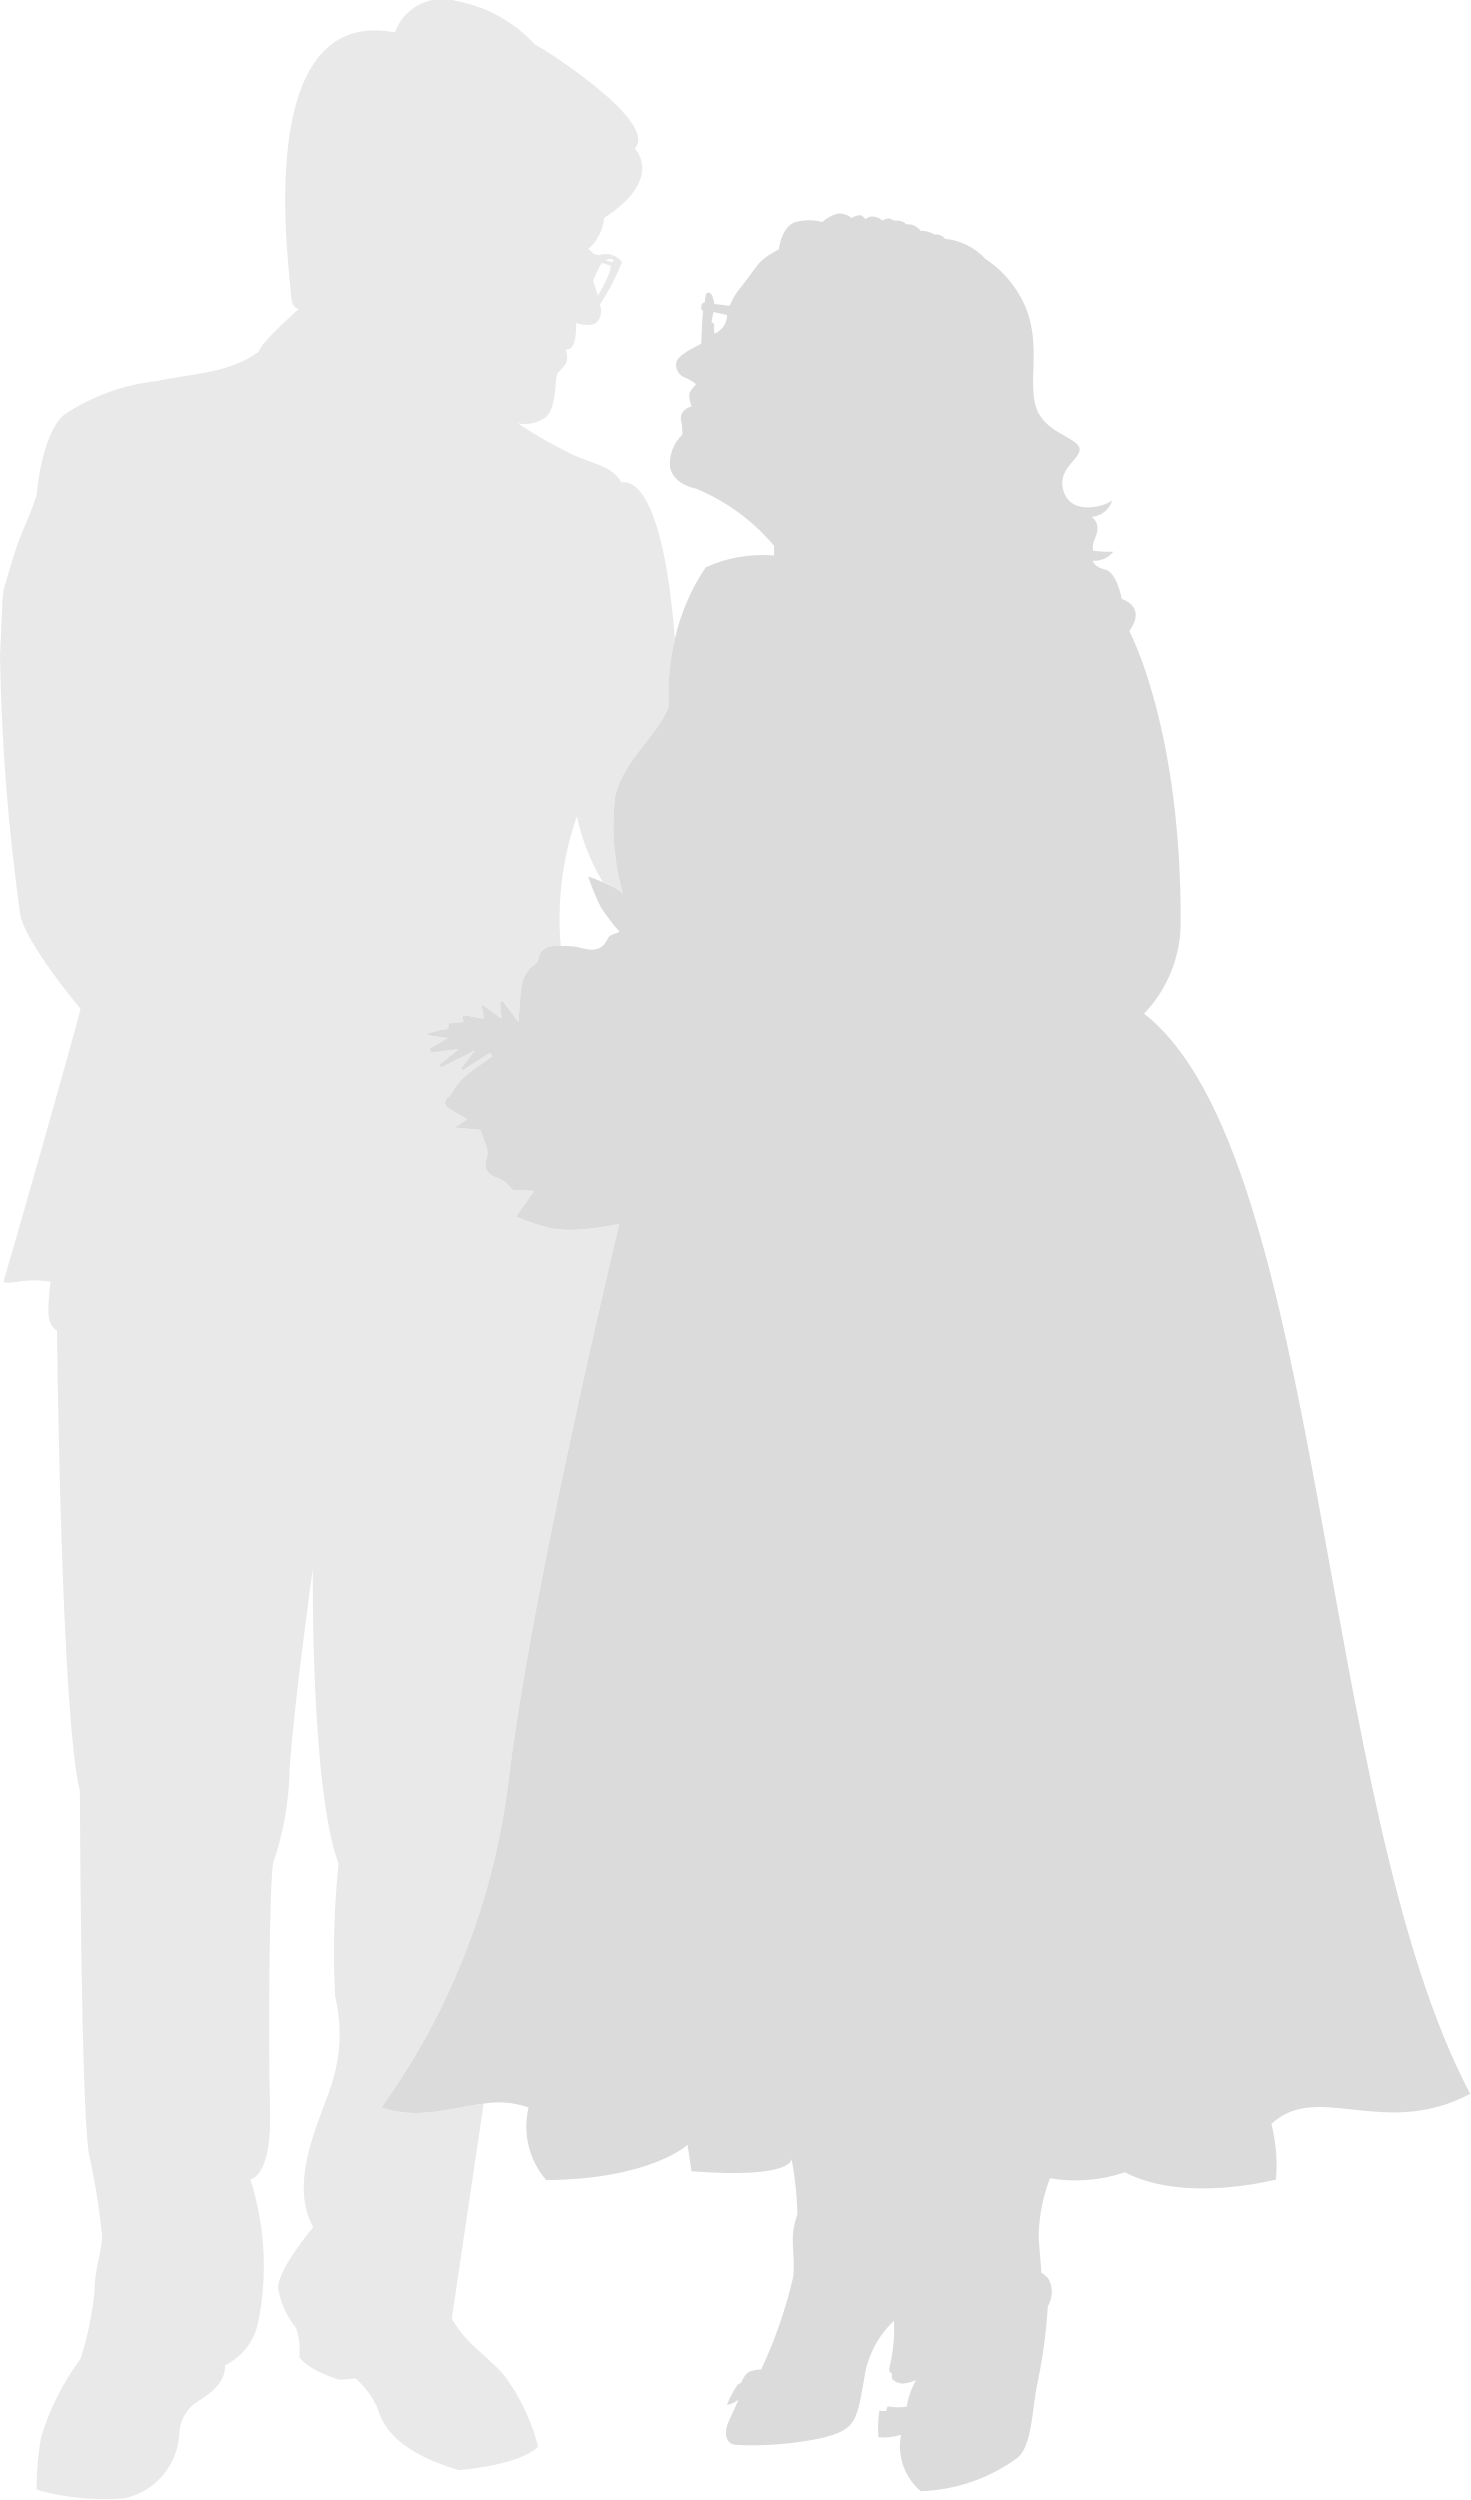
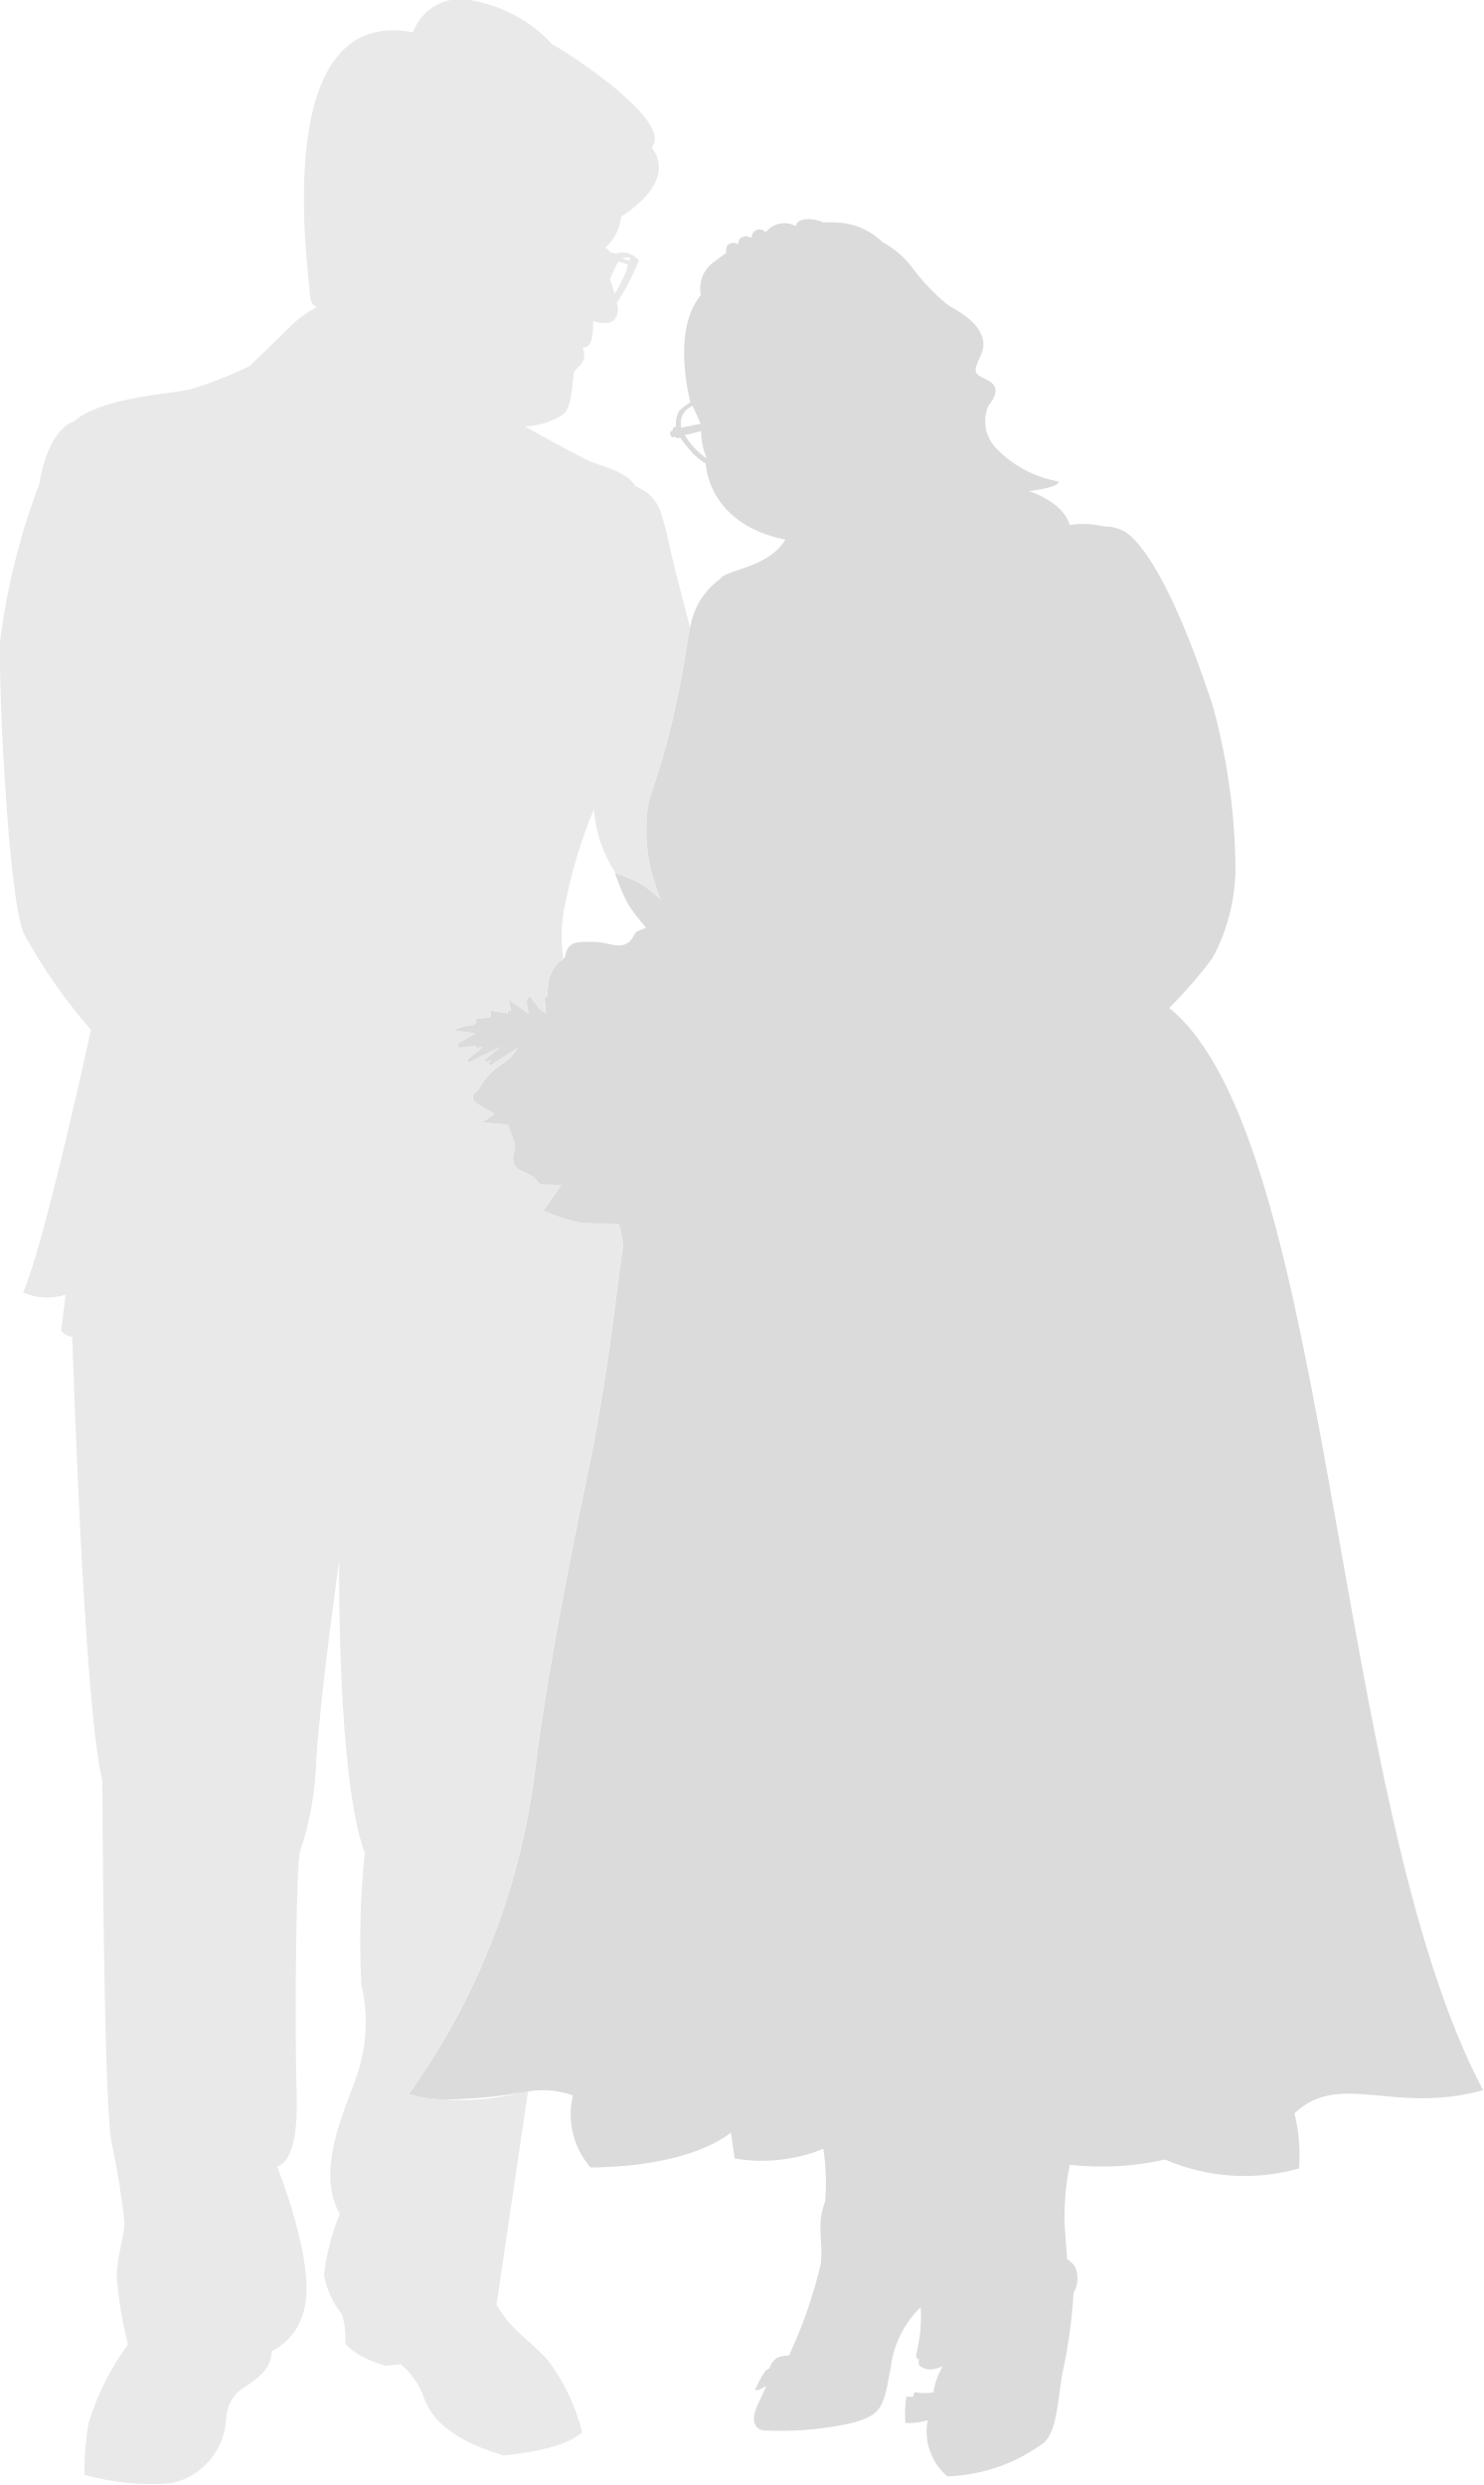
- <svg xmlns="http://www.w3.org/2000/svg" id="Capa_1" data-name="Capa 1" viewBox="0 0 58.808 100">
+ <svg xmlns="http://www.w3.org/2000/svg" id="Capa_1" data-name="Capa 1" viewBox="0 0 59.684 100">
  <defs>
    <style>
      .cls-1 {
        fill: #e9e9e9;
      }

      .cls-2 {
        fill: #dbdbdb;
      }
    </style>
  </defs>
-   <path class="cls-1" d="M26.996,25.559c-.539-6.931-2.131-6.252-2.131-6.252-.383-.672-1.067-.712-2.027-1.153a18.326,18.326,0,0,1-2.128-1.222,1.404,1.404,0,0,0,1.155-.27c.415-.419.322-1.585.444-1.738.124-.153.344-.311.372-.541a.772.772,0,0,0-.055-.397c.222-.005.293-.14.362-.339a3.163,3.163,0,0,0,.056-.727s.574.208.845-.044a.689.689,0,0,0,.107-.689,9.863,9.863,0,0,0,.889-1.709.852.852,0,0,0-.933-.273l-.211-.051a.665.665,0,0,0-.217-.188A1.848,1.848,0,0,0,24.163,8.718c2.43-1.568,1.23-2.78,1.23-2.78.975-1.066-3.65-3.997-3.989-4.153A5.695,5.695,0,0,0,18.272.042a2.023,2.023,0,0,0-2.477,1.255C9.97.18,11.618,11.013,11.634,11.718c.018.707.335.625.335.625s-.322.277-.955.896c-.63.618-.663.825-.663.825-1.133.873-2.816.898-4.089,1.179a8.273,8.273,0,0,0-3.707,1.352c-.924.829-1.089,3.217-1.089,3.217C1.035,21.081.798,21.316.406,22.704.013,24.09.157,23.083,0,26.249A84.489,84.489,0,0,0,.812,36.601c.226,1.151,2.406,3.751,2.406,3.751C3.097,40.978.332,50.649.235,50.933c-.097.282-.078.339-.078.339.073.08.454.007.882-.046a4.065,4.065,0,0,1,.986.044,8.812,8.812,0,0,0-.087,1.02c-.044.811.341.924.341.924s.157,15.389.916,18.425c0,0,.038,12.349.353,14.467a28.865,28.865,0,0,1,.536,3.324c-.011.669-.301,1.321-.301,2.21a13.404,13.404,0,0,1-.559,2.709,10.203,10.203,0,0,0-1.581,3.14A11.111,11.111,0,0,0,1.47,99.595a10.08,10.08,0,0,0,3.507.339,2.792,2.792,0,0,0,2.199-2.629,1.589,1.589,0,0,1,.561-1.126c.525-.353,1.27-.758,1.27-1.568a2.455,2.455,0,0,0,1.321-1.727,11.343,11.343,0,0,0-.317-5.718s.88-.031.792-2.856-.018-9.051.122-9.786a12.362,12.362,0,0,0,.663-3.802c.193-2.774.925-7.971.925-7.971s-.097,8.782,1.029,11.791a34.756,34.756,0,0,0-.14,5.303,6.411,6.411,0,0,1-.069,3.297c-.35,1.343-1.885,3.993-.803,5.947,0,0-1.437,1.694-1.404,2.439a3.36,3.36,0,0,0,.72,1.596,2.999,2.999,0,0,1,.131,1.159s.288.51,1.614.911l.628-.06a3.35,3.35,0,0,1,.863,1.151c.2.585.557,1.709,3.261,2.521,0,0,2.425-.18,3.184-.938A8.255,8.255,0,0,0,20.152,94.99c-.878-.956-1.452-1.173-2.08-2.246l1.273-8.596c-1.281.158-2.629.658-4.086.153a28.256,28.256,0,0,0,5.102-13.225c.426-3.408,1.286-7.915,2.144-12.01l.002-.004c.967-4.61,1.929-8.698,2.268-10.108a10.74,10.74,0,0,1-1.778.239,4.919,4.919,0,0,1-.951-.056,8.89,8.89,0,0,1-1.404-.47c.279-.392.479-.674.734-1.033-.403-.013-.694-.022-.845-.025-.202-.195-.291-.337-.419-.393-.412-.184-.849-.262-.63-.942.097-.297-.16-.709-.26-1.077-.297-.027-.616-.055-1.04-.093.215-.138.333-.217.51-.332-.255-.149-.47-.268-.679-.399-.244-.153-.297-.313-.036-.523.113-.089.153-.26.248-.377a2.984,2.984,0,0,1,.443-.477c.33-.262.683-.499,1.027-.745-.031-.046-.06-.091-.089-.135-.364.231-.729.461-1.091.692-.027-.02-.053-.042-.078-.062.168-.215.333-.43.561-.723-.503.253-.922.465-1.341.676-.027-.035-.053-.069-.08-.104.25-.204.499-.408.765-.627-.372.046-.736.091-1.102.137-.016-.053-.033-.106-.049-.157.217-.128.435-.253.721-.419-.311-.046-.552-.08-.792-.117l-.011-.071c.149-.042.301-.075.444-.128.151-.055.439.069.383-.275.184-.018.37-.035.599-.056-.005-.046-.013-.135-.027-.282.286.049.557.097.852.146-.027-.16-.055-.313-.1-.585.31.226.541.393.8.581-.02-.231-.036-.439-.053-.648.036-.016.073-.033.107-.049.199.266.395.532.627.842.025-.364.047-.698.076-1.031.011-.12.022-.239.042-.353a1.263,1.263,0,0,1,.557-.942.244.244,0,0,0,.107-.14c.084-.581.499-.587.907-.585a12.492,12.492,0,0,1,.645-5.184,8.573,8.573,0,0,0,1.038,2.636v.002a3.246,3.246,0,0,1,.486.226,2.547,2.547,0,0,1,.319.228,9.974,9.974,0,0,1-.306-3.931c.375-1.465,1.72-2.406,2.146-3.567a9.121,9.121,0,0,1,.239-2.683ZM24.528,10.379a.282.282,0,0,1-.02.111l-.299-.08A.434.434,0,0,1,24.528,10.379Zm-.459.137.366.122a1.422,1.422,0,0,1-.128.439,6.463,6.463,0,0,1-.388.741l-.195-.579A4.998,4.998,0,0,1,24.069,10.516Z" />
-   <path class="cls-2" d="M45.762,40.547A5.277,5.277,0,0,0,47.226,37.029c.053-7.877-2.055-11.787-2.055-11.787.721-.995-.301-1.282-.301-1.282s-.186-1.06-.659-1.175c-.475-.115-.495-.355-.495-.355a.943.943,0,0,0,.814-.361,4.98,4.98,0,0,1-.811-.042c-.047-.404.128-.448.175-.814a.555.555,0,0,0-.226-.537.926.926,0,0,0,.82-.663c-.25.228-1.592.638-1.933-.33-.339-.969.772-1.348.616-1.78-.158-.432-1.414-.616-1.727-1.608-.315-.995.144-2.277-.315-3.729a4.366,4.366,0,0,0-1.718-2.215,2.521,2.521,0,0,0-1.612-.798.432.432,0,0,0-.413-.169,1.143,1.143,0,0,0-.563-.157.641.641,0,0,0-.576-.253c-.144-.191-.481-.146-.481-.146a.607.607,0,0,0-.206-.089.438.438,0,0,0-.255.082.745.745,0,0,0-.333-.153.403.403,0,0,0-.352.097s-.129-.157-.235-.162a.924.924,0,0,0-.326.117.731.731,0,0,0-.55-.175,1.385,1.385,0,0,0-.612.333,2.161,2.161,0,0,0-1.064,0c-.568.148-.685,1.104-.685,1.104a3.112,3.112,0,0,0-.681.439c-.239.231-.479.636-.832,1.069a2.449,2.449,0,0,0-.448.745l-.619-.078c-.058-.461-.2-.468-.282-.443-.08.024-.098.392-.098.392-.122.009-.137.089-.142.2-.004.113.078.12.078.12-.046.37-.075,1.324-.075,1.324-.242.137-.958.437-1.002.778a.548.548,0,0,0,.383.588,1.928,1.928,0,0,1,.413.25,1.977,1.977,0,0,0-.231.291c-.122.182.053.597.053.597-.616.188-.392.681-.392.681l.026.444A1.612,1.612,0,0,0,26.801,18.695c.148.707,1.038.849,1.038.849a8.14,8.14,0,0,1,3.12,2.284l.005.392a5.516,5.516,0,0,0-2.734.47,8.494,8.494,0,0,0-1.235,2.869v.004a9.121,9.121,0,0,0-.239,2.683c-.426,1.16-1.771,2.102-2.146,3.567a9.974,9.974,0,0,0,.306,3.931,2.547,2.547,0,0,0-.319-.228,9.339,9.339,0,0,0-1.075-.459,10.443,10.443,0,0,0,.521,1.251,8.507,8.507,0,0,0,.74.965c-.155.076-.401.118-.457.244-.231.517-.601.528-1.064.404a2.742,2.742,0,0,0-.712-.084c-.444,0-.936-.056-1.029.583a.244.244,0,0,1-.107.14,1.263,1.263,0,0,0-.557.942c-.02.115-.031.233-.042.353-.029.333-.051.667-.076,1.031-.231-.31-.428-.576-.627-.842-.035.016-.071.033-.107.049.016.209.033.417.053.648-.259-.188-.49-.355-.8-.581.046.271.073.424.1.585-.295-.049-.567-.097-.852-.146.015.148.022.237.027.282-.23.022-.415.038-.599.056.056.344-.231.22-.383.275-.144.053-.295.086-.444.128l.011.071c.24.036.481.071.792.117-.286.166-.505.291-.721.419.016.051.033.104.049.157.366-.046.73-.091,1.102-.137-.266.219-.515.423-.765.627.027.035.053.069.08.104.419-.211.838-.423,1.341-.676-.228.293-.393.508-.561.723.026.02.051.042.078.062.362-.231.727-.461,1.091-.692.029.044.058.089.089.135-.344.246-.698.483-1.027.745a2.984,2.984,0,0,0-.443.477c-.095.117-.135.288-.248.377-.261.209-.208.37.036.523.209.131.424.25.679.399-.177.115-.295.193-.51.332.424.038.743.066,1.04.093.1.368.357.78.26,1.077-.219.679.219.758.63.942.128.056.217.199.419.393.151.004.443.013.845.025-.255.359-.455.641-.734,1.033a8.89,8.89,0,0,0,1.404.47,4.919,4.919,0,0,0,.951.056,10.74,10.74,0,0,0,1.778-.239c-.339,1.41-1.301,5.498-2.268,10.108l-.002.004c-.858,4.095-1.718,8.602-2.144,12.01a28.256,28.256,0,0,1-5.102,13.225c1.457.505,2.805.005,4.086-.153a3.597,3.597,0,0,1,1.8.153,3.274,3.274,0,0,0,.707,2.905c4.201-.04,5.652-1.414,5.652-1.414l.157,1.06c4.16.313,4.002-.51,4.002-.51a13.681,13.681,0,0,1,.237,2.224c-.366,1.073-.066,1.421-.171,2.519a18.731,18.731,0,0,1-1.279,3.694,1.584,1.584,0,0,0-.483.091.825.825,0,0,0-.304.426l-.159.098a4.191,4.191,0,0,0-.421.783c.117.053.443-.169.461-.182-.005.009-.084.18-.373.814-.297.654-.038.938.217.984a13.212,13.212,0,0,0,3.532-.281c1.308-.341,1.341-.634,1.641-2.31a3.937,3.937,0,0,1,1.197-2.368,6.243,6.243,0,0,1-.164,1.807c-.084.26.093.306.093.306a.323.323,0,0,0-.007.184c.027.104.255.202.426.215a1.757,1.757,0,0,0,.543-.144,3.007,3.007,0,0,0-.377,1.067,2.302,2.302,0,0,1-.752-.015c-.046.031-.071.191-.071.191l-.275-.011a4.977,4.977,0,0,0-.036,1.057A2.295,2.295,0,0,0,36.04,97.391a2.37,2.37,0,0,0,.791,2.257,6.93,6.93,0,0,0,3.885-1.348c.588-.51.572-2.058.785-2.982a21.194,21.194,0,0,0,.412-3.069,1.1,1.1,0,0,0,.151-.692c-.04-.426-.259-.534-.259-.534a.368.368,0,0,0-.151-.111s-.018-.339-.106-1.377a6.595,6.595,0,0,1,.452-2.403,6.133,6.133,0,0,0,2.993-.24c2.408,1.257,6.046.288,6.046.288a6.664,6.664,0,0,0-.184-2.222c1.831-1.727,4.499.627,7.953-1.204C52.686,72.187,53.001,46.181,45.762,40.547ZM28.595,13.347a.475.475,0,0,1-.018-.339.199.199,0,0,0-.118-.12l.078-.406.546.117A.829.829,0,0,1,28.595,13.347Z" />
+   <path class="cls-1" d="M27.65,25.89a5.291,5.291,0,0,1,.12-.63c-.18-.71-.48-1.86-.6-2.32-.18-.7-.33-1.59-.59-2.36a1.649,1.649,0,0,0-.99-1c-.44-.68-1.41-.79-2.03-1.1-.59-.29-2.34-1.26-2.44-1.32a3.029,3.029,0,0,0,1.57-.5c.41-.42.32-1.58.44-1.74.13-.15.35-.31.38-.54a.79.79,0,0,0-.06-.39c.22-.01.29-.14.36-.34a3.225,3.225,0,0,0,.06-.73s.57.21.84-.04a.672.672,0,0,0,.11-.69,9.536,9.536,0,0,0,.89-1.71.844.844,0,0,0-.93-.27l-.21-.05a.645.645,0,0,0-.22-.19,1.854,1.854,0,0,0,.64-1.25c2.43-1.57,1.23-2.78,1.23-2.78.97-1.07-3.65-4-3.99-4.15A5.71,5.71,0,0,0,19.1.04a2.034,2.034,0,0,0-2.48,1.26c-5.83-1.12-4.18,9.71-4.16,10.42.02.7.33.62.33.62a4.189,4.189,0,0,0-1.14.83c-.63.61-1.6,1.56-1.6,1.56a16.28,16.28,0,0,1-2.37.93c-.85.2-3.66.34-4.7,1.3,0,0-1.02.2-1.4,2.52A27.258,27.258,0,0,0,0,25.84c-.05,2.24.35,10.28.95,11.71a21.405,21.405,0,0,0,2.71,3.89s-1.87,8.63-2.73,10.57a2.399,2.399,0,0,0,1.71.09l-.18,1.45a.682.682,0,0,0,.45.25S3.36,68.63,4.12,71.66c0,0,.04,12.34.35,14.46a30.841,30.841,0,0,1,.54,3.32c-.02.67-.31,1.32-.31,2.21a16.114,16.114,0,0,0,.45,2.7A10.355,10.355,0,0,0,3.57,97.49a10.953,10.953,0,0,0-.17,2.1,9.843,9.843,0,0,0,3.5.34,2.796,2.796,0,0,0,2.2-2.62,1.615,1.615,0,0,1,.56-1.13c.52-.35,1.27-.75,1.27-1.56a2.488,2.488,0,0,0,1.32-1.73c.36-1.37-.47-4.1-1.1-5.71,0,0,.88-.03.79-2.86-.09-2.82-.02-9.04.12-9.77a12.532,12.532,0,0,0,.67-3.8c.19-2.77.92-7.96.92-7.96s-.1,8.77,1.03,11.78a34.083,34.083,0,0,0-.14,5.29,6.484,6.484,0,0,1-.07,3.3c-.35,1.34-1.88,3.99-.8,5.94a9.373,9.373,0,0,0-.63,2.44,3.469,3.469,0,0,0,.72,1.59,3.08,3.08,0,0,1,.13,1.16s.29.51,1.61.91l.63-.06a3.261,3.261,0,0,1,.86,1.15c.2.58.56,1.71,3.26,2.52,0,0,2.42-.18,3.18-.94a8.195,8.195,0,0,0-1.37-2.88c-.87-.95-1.45-1.17-2.08-2.24l1.27-8.59c-.11.01-.22.03-.33.05a9.268,9.268,0,0,1-3.09.27,4.695,4.695,0,0,1-1.38-.22,28.218,28.218,0,0,0,5.1-13.21c.43-3.41,1.29-7.91,2.15-12.01.76-3.66,1.09-7,1.37-8.92a4.393,4.393,0,0,0-.17-.88c-.12,0-.34,0-.58-.01a7.463,7.463,0,0,1-1.06-.05,9.151,9.151,0,0,1-1.4-.46c.28-.4.48-.68.73-1.04-.4-.01-.69-.02-.84-.02-.2-.2-.29-.34-.42-.39-.41-.19-.85-.27-.63-.95.1-.29-.16-.7-.26-1.07-.3-.03-.62-.06-1.04-.09.22-.14.33-.22.51-.34-.26-.14-.47-.26-.68-.39-.24-.16-.3-.32-.03-.53.11-.09.15-.26.24-.37a3.404,3.404,0,0,1,.44-.48c.21-.16.42-.32.64-.47.09-.12.19-.25.31-.4a.01.01,0,0,1-.01-.01c-.36.23-.73.46-1.09.69-.03-.02-.05-.04-.08-.06.04-.05.09-.11.13-.16-.07.04-.14.07-.21.11a.716.716,0,0,1-.08-.1c.21-.17.42-.34.64-.53-.47.23-.86.43-1.26.63a.719.719,0,0,0-.08-.1c.21-.17.42-.34.64-.53a2.696,2.696,0,0,1-.28.04.645.645,0,0,1-.03-.08c-.22.02-.44.05-.66.08a.982.982,0,0,1-.05-.16c.22-.12.43-.25.72-.42-.31-.04-.55-.08-.79-.11a.2.2,0,0,1-.01-.07c.15-.04.3-.08.44-.13.15-.05.44.07.38-.28.19-.01.37-.03.6-.05a2.415,2.415,0,0,0-.03-.28c.24.04.47.08.71.12,0-.04-.01-.07-.01-.12a.676.676,0,0,0,.14.02c-.03-.12-.05-.26-.09-.46.32.22.55.39.8.58-.03-.16-.06-.31-.1-.58a.209.209,0,0,0,.06.04c0-.04-.01-.07-.01-.11.04-.02.07-.03.11-.05.13.17.25.33.38.51.09.06.17.13.26.19v-.01c-.02-.23-.04-.43-.06-.64a.92.92,0,0,0,.1-.05h.01a1.209,1.209,0,0,1,.01-.19c.01-.12.02-.24.04-.35a1.273,1.273,0,0,1,.56-.94c.01-.01.03-.02.04-.04a6.204,6.204,0,0,1,.1-2.33,19.816,19.816,0,0,1,1.13-3.68,5.324,5.324,0,0,0,.88,2.57c.3.12.56.2.78.31a1.98,1.98,0,0,1,.25.13,4.837,4.837,0,0,1,.75.6l.03.03c-.07-.18-.16-.42-.25-.71a6.626,6.626,0,0,1-.22-3.31A33.671,33.671,0,0,0,27.65,25.89Zm-2.3-15.51a.33.33,0,0,1-.02.11l-.3-.08A.41.41,0,0,1,25.35,10.38Zm-.46.14.37.12a1.348,1.348,0,0,1-.13.44,6.335,6.335,0,0,1-.39.74l-.19-.58A5.203,5.203,0,0,1,24.89,10.52Z" />
+   <path class="cls-2" d="M47.054,40.562a18.14,18.14,0,0,0,1.72-1.98c.03-.06.07-.13.11-.2a7.718,7.718,0,0,0,.83-3.78,25.474,25.474,0,0,0-.91-6.2c-.62-1.89-2.02-5.85-3.46-6.96a1.671,1.671,0,0,0-.94-.26,3.48,3.48,0,0,0-1.354-.054c-.274-.957-1.646-1.365-1.646-1.365s1.26-.14,1.19-.39a4.536,4.536,0,0,1-2.52-1.35,1.565,1.565,0,0,1-.301-1.687c.82-1.042-.331-1.014-.486-1.333-.142-.293.361-.764.28-1.271-.137-.858-1.204-1.291-1.463-1.489a8.515,8.515,0,0,1-1.45-1.55,3.705,3.705,0,0,0-1.14-.95,2.801,2.801,0,0,0-1.4-.74,4.18,4.18,0,0,0-.97-.05,1.472,1.472,0,0,0-.72-.13c-.35.04-.38.19-.38.25a.128.128,0,0,0-.06.01.833.833,0,0,0-.506-.096.916.916,0,0,0-.635.326c-.02.01-.04.01-.05.02a.297.297,0,0,0-.36-.07.302.302,0,0,0-.18.28c-.02,0-.03.01-.05.02a.334.334,0,0,0-.35-.01.254.254,0,0,0-.14.27v.01h-.01a.315.315,0,0,0-.38,0c-.133.092-.1.27-.1.34-.2.15-.38.29-.56.42a1.302,1.302,0,0,0-.46,1.28c-1.21,1.45-.42,4.31-.42,4.31a2.419,2.419,0,0,0-.48.39,1.162,1.162,0,0,0-.1.59c-.17.05-.13.15-.13.15a.295.295,0,0,0-.1.07c-.03.03.02.18.06.21s.12-.03.12-.03a.14.14,0,0,0,.07.06.309.309,0,0,0,.15-.01,4.591,4.591,0,0,0,.41.52,2.263,2.263,0,0,0,.62.52c.01.344.282,2.474,3.204,3.064-.714,1.156-2.378,1.189-2.631,1.582l.014-0-.017.004a3.006,3.006,0,0,0-1.2,1.96,5.291,5.291,0,0,0-.12.63,33.686,33.686,0,0,1-1.53,6.3,6.623,6.623,0,0,0,.22,3.31c.09.29.18.53.25.71l-.03-.03a4.813,4.813,0,0,0-.75-.6,1.946,1.946,0,0,0-.25-.13c-.22-.11-.48-.19-.78-.31-.01-.01-.03-.01-.04-.02a10.082,10.082,0,0,0,.52,1.25,8.392,8.392,0,0,0,.74.96c-.16.08-.4.12-.46.25-.23.51-.6.52-1.06.4a2.865,2.865,0,0,0-.71-.08c-.45,0-.94-.06-1.03.58a.143.143,0,0,1-.07.1c-.01.02-.03.03-.04.04a1.273,1.273,0,0,0-.56.94c-.02.11-.03.23-.04.35a1.24,1.24,0,0,0-.01.19H22.014a.892.892,0,0,1-.1.05c.02.21.04.41.06.64v.01c-.09-.06-.17-.13-.26-.19-.13-.18-.25-.34-.38-.51-.04.02-.07.03-.11.05,0,.04.01.07.01.11a.209.209,0,0,1-.06-.04c.04.27.07.42.1.58-.25-.19-.48-.36-.8-.58.04.2.06.34.09.46a.674.674,0,0,1-.14-.02c0,.05.01.08.01.12-.24-.04-.47-.08-.71-.12a2.472,2.472,0,0,1,.03.28c-.23.02-.41.04-.6.05.06.35-.23.23-.38.28-.14.05-.29.09-.44.13a.195.195,0,0,0,.01.07c.24.03.48.07.79.11-.29.17-.5.3-.72.42a.982.982,0,0,0,.05.16c.22-.03.44-.06.66-.08a.684.684,0,0,0,.03.08,2.705,2.705,0,0,0,.28-.04c-.22.19-.43.36-.64.53a.716.716,0,0,1,.08.1c.4-.2.79-.4,1.26-.63-.22.19-.43.36-.64.53a.718.718,0,0,0,.08.1c.07-.04.14-.07.21-.11-.04.05-.09.11-.13.16.03.02.05.04.08.06.36-.23.73-.46,1.09-.69a.01.01,0,0,0,.01.01c-.12.15-.22.28-.31.4-.22.15-.43.31-.64.47a3.39,3.39,0,0,0-.44.48c-.09.11-.13.28-.24.37-.27.21-.21.37.03.53.21.13.42.25.68.39-.18.12-.29.2-.51.34.42.03.74.06,1.04.09.1.37.36.78.26,1.07-.22.68.22.76.63.95.13.05.22.19.42.39.15,0,.44.01.84.02-.25.36-.45.64-.73,1.04a9.148,9.148,0,0,0,1.4.46,7.469,7.469,0,0,0,1.06.05c.24.01.46.01.58.01a4.41,4.41,0,0,1,.17.88c-.28,1.92-.61,5.26-1.37,8.92-.86,4.1-1.72,8.6-2.15,12.01a28.22,28.22,0,0,1-5.1,13.21,4.693,4.693,0,0,0,1.38.22,18.23,18.23,0,0,0,3.09-.27c.11-.02.22-.04.33-.05a3.542,3.542,0,0,1,1.8.16,3.271,3.271,0,0,0,.71,2.9c4.2-.04,5.65-1.41,5.65-1.41l.15,1.05a6.636,6.636,0,0,0,3.57-.39,8.905,8.905,0,0,1,.07,2.11c-.37,1.07-.07,1.42-.17,2.51a19.019,19.019,0,0,1-1.28,3.69,1.562,1.562,0,0,0-.49.1.785.785,0,0,0-.3.42l-.16.1a4.221,4.221,0,0,0-.42.78c.11.05.4-.15.45-.17-.01.05-.11.25-.36.8-.3.66-.04.94.22.99a13.389,13.389,0,0,0,3.52-.28c1.31-.34,1.34-.64,1.64-2.31a4.017,4.017,0,0,1,1.2-2.37,6.312,6.312,0,0,1-.16,1.81c-.09.26.09.3.09.3a.389.389,0,0,0-.01.19c.03.1.26.2.43.21a1.469,1.469,0,0,0,.53-.13,3.054,3.054,0,0,0-.37,1.05,2.266,2.266,0,0,1-.75-.01c-.04.03-.07.19-.07.19l-.27-.01a4.563,4.563,0,0,0-.04,1.06,2.347,2.347,0,0,0,.9-.11,2.37,2.37,0,0,0,.79,2.26,6.896,6.896,0,0,0,3.88-1.35c.59-.51.57-2.06.79-2.98a20.997,20.997,0,0,0,.41-3.06,1.111,1.111,0,0,0,.15-.7c-.04-.42-.26-.53-.26-.53a.346.346,0,0,0-.15-.11s-.02-.34-.1-1.38a10.079,10.079,0,0,1,.21-2.43,11.47,11.47,0,0,0,3.83-.21,8.075,8.075,0,0,0,5.39.36,6.863,6.863,0,0,0-.18-2.22c1.83-1.73,3.96.07,7.59-.93C53.564,72.562,53.644,45.892,47.054,40.562ZM27.444,16.752a.784.784,0,0,1,.43-.42l.32.72-.79.16A1.017,1.017,0,0,1,27.444,16.752Zm.11.76.66-.16a2.883,2.883,0,0,0,.23,1.1A3.152,3.152,0,0,1,27.554,17.512Z" />
</svg>
